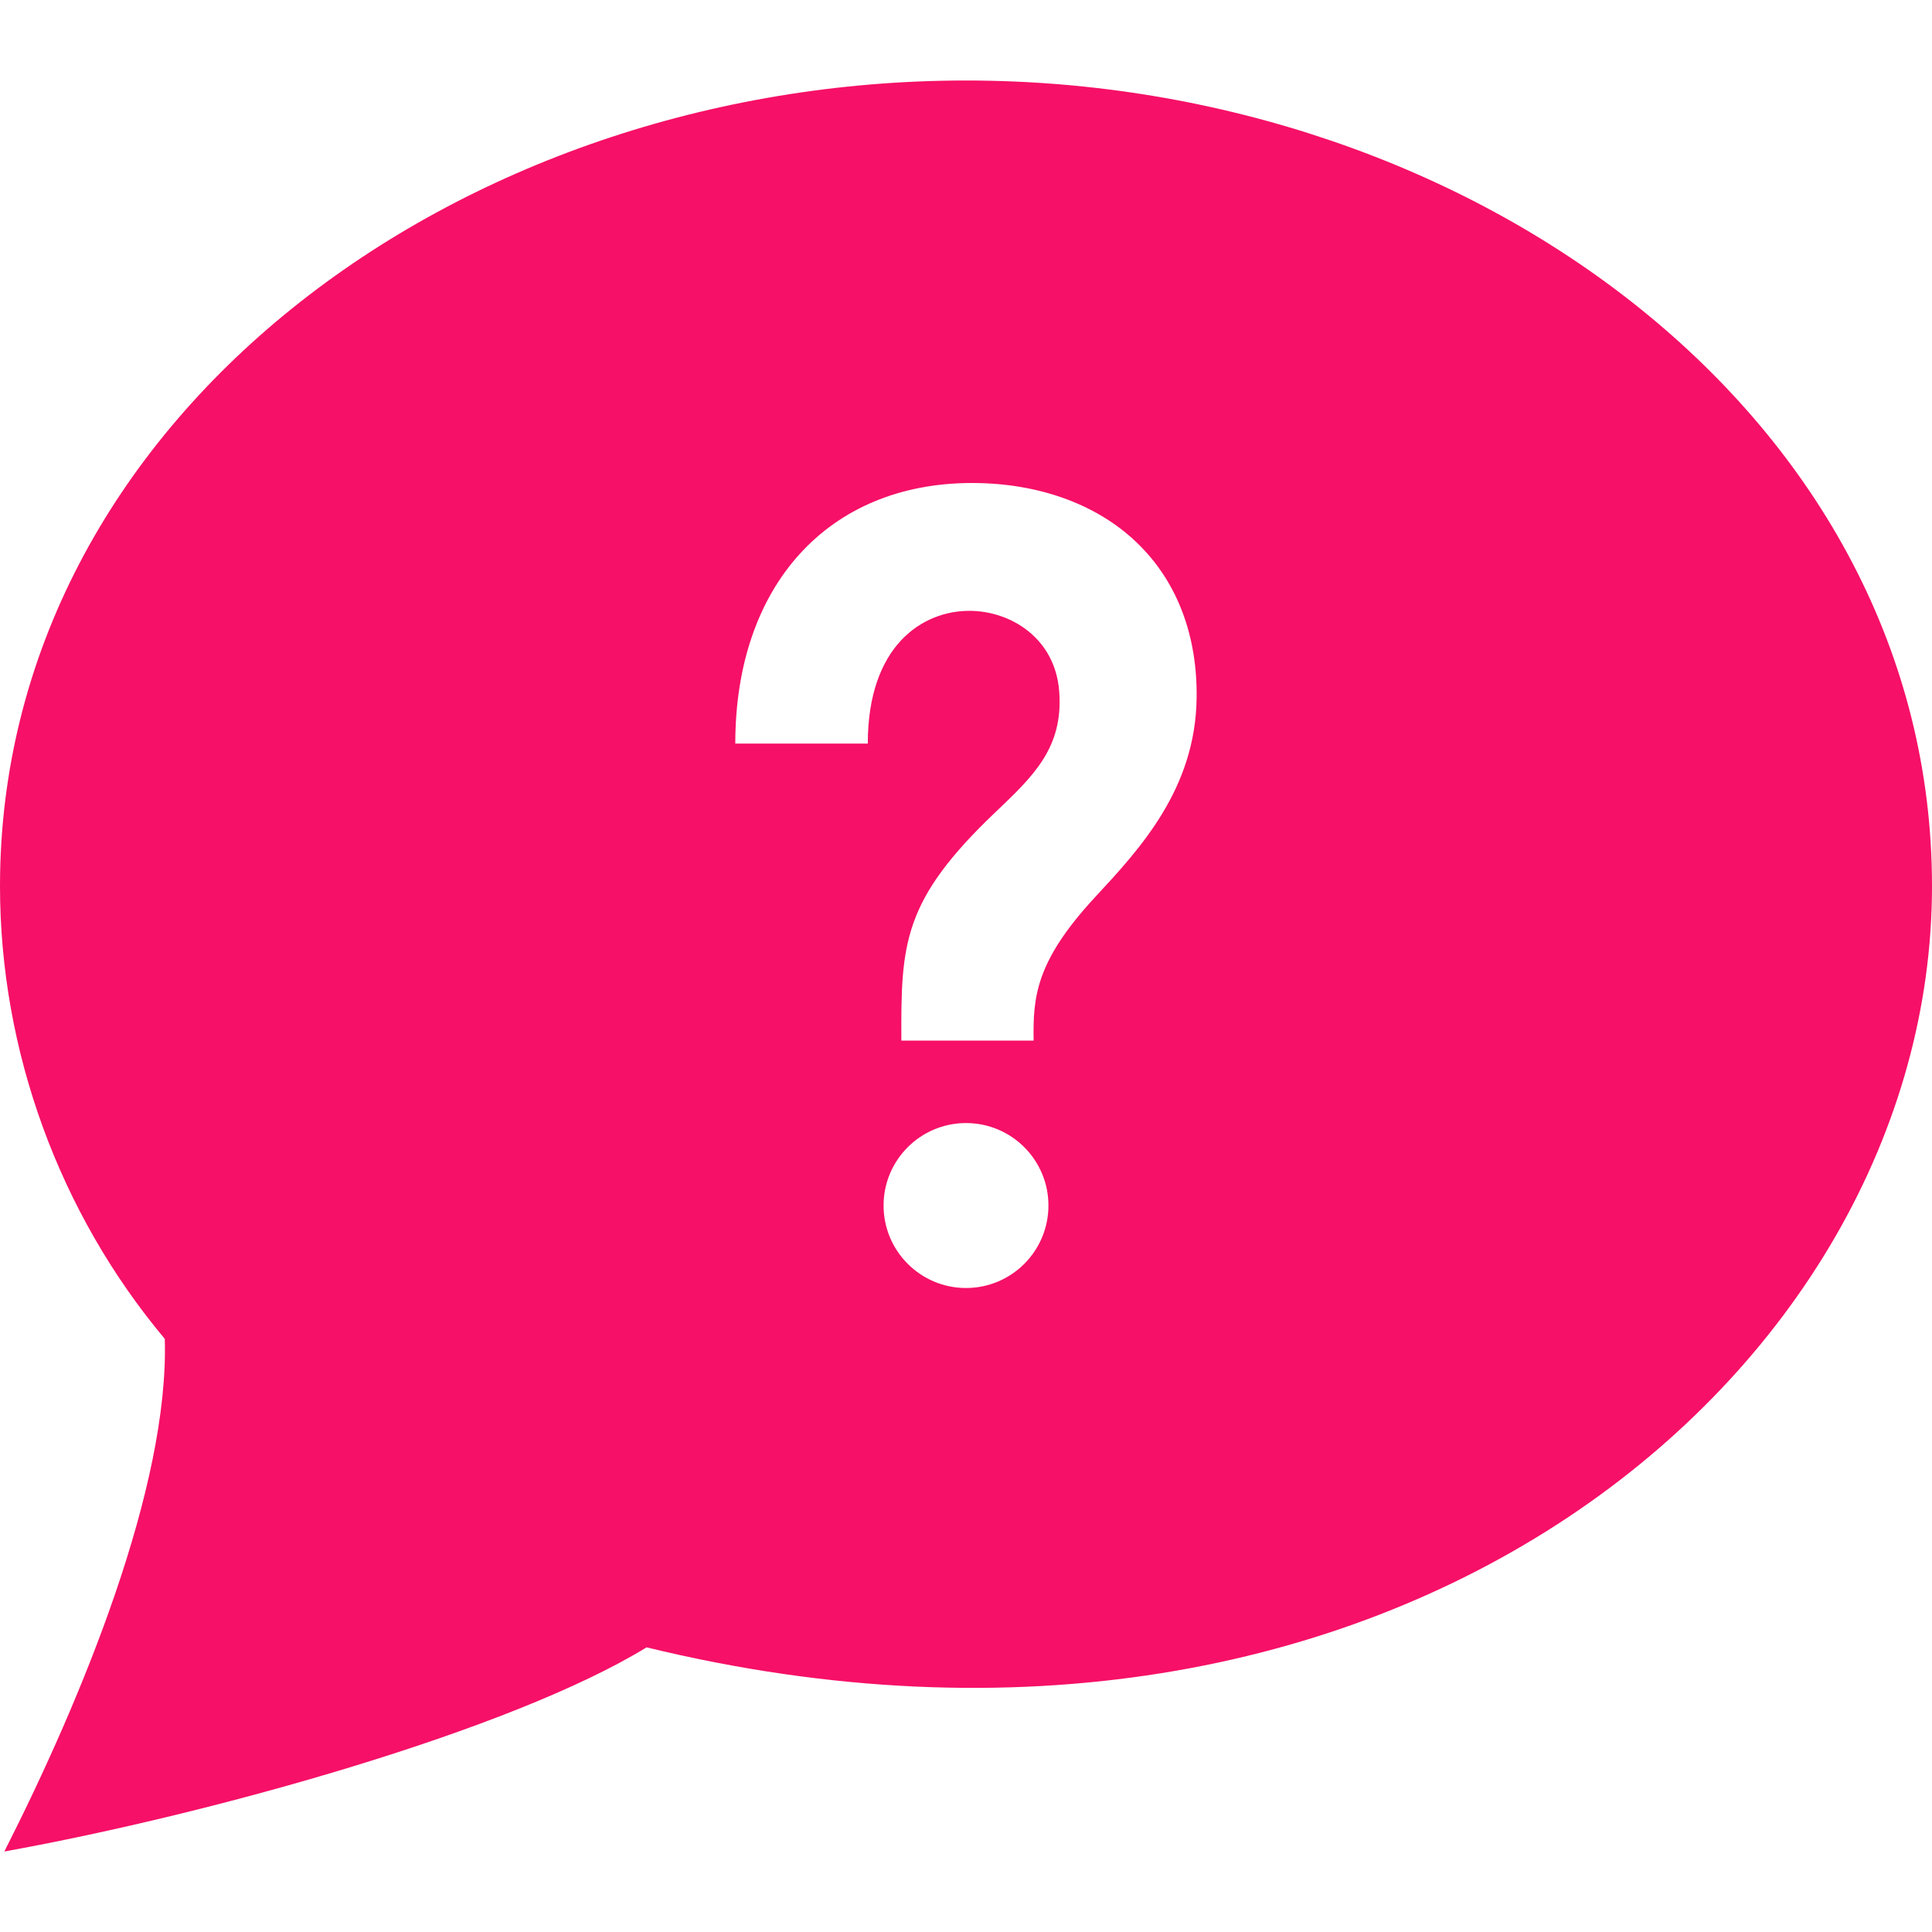
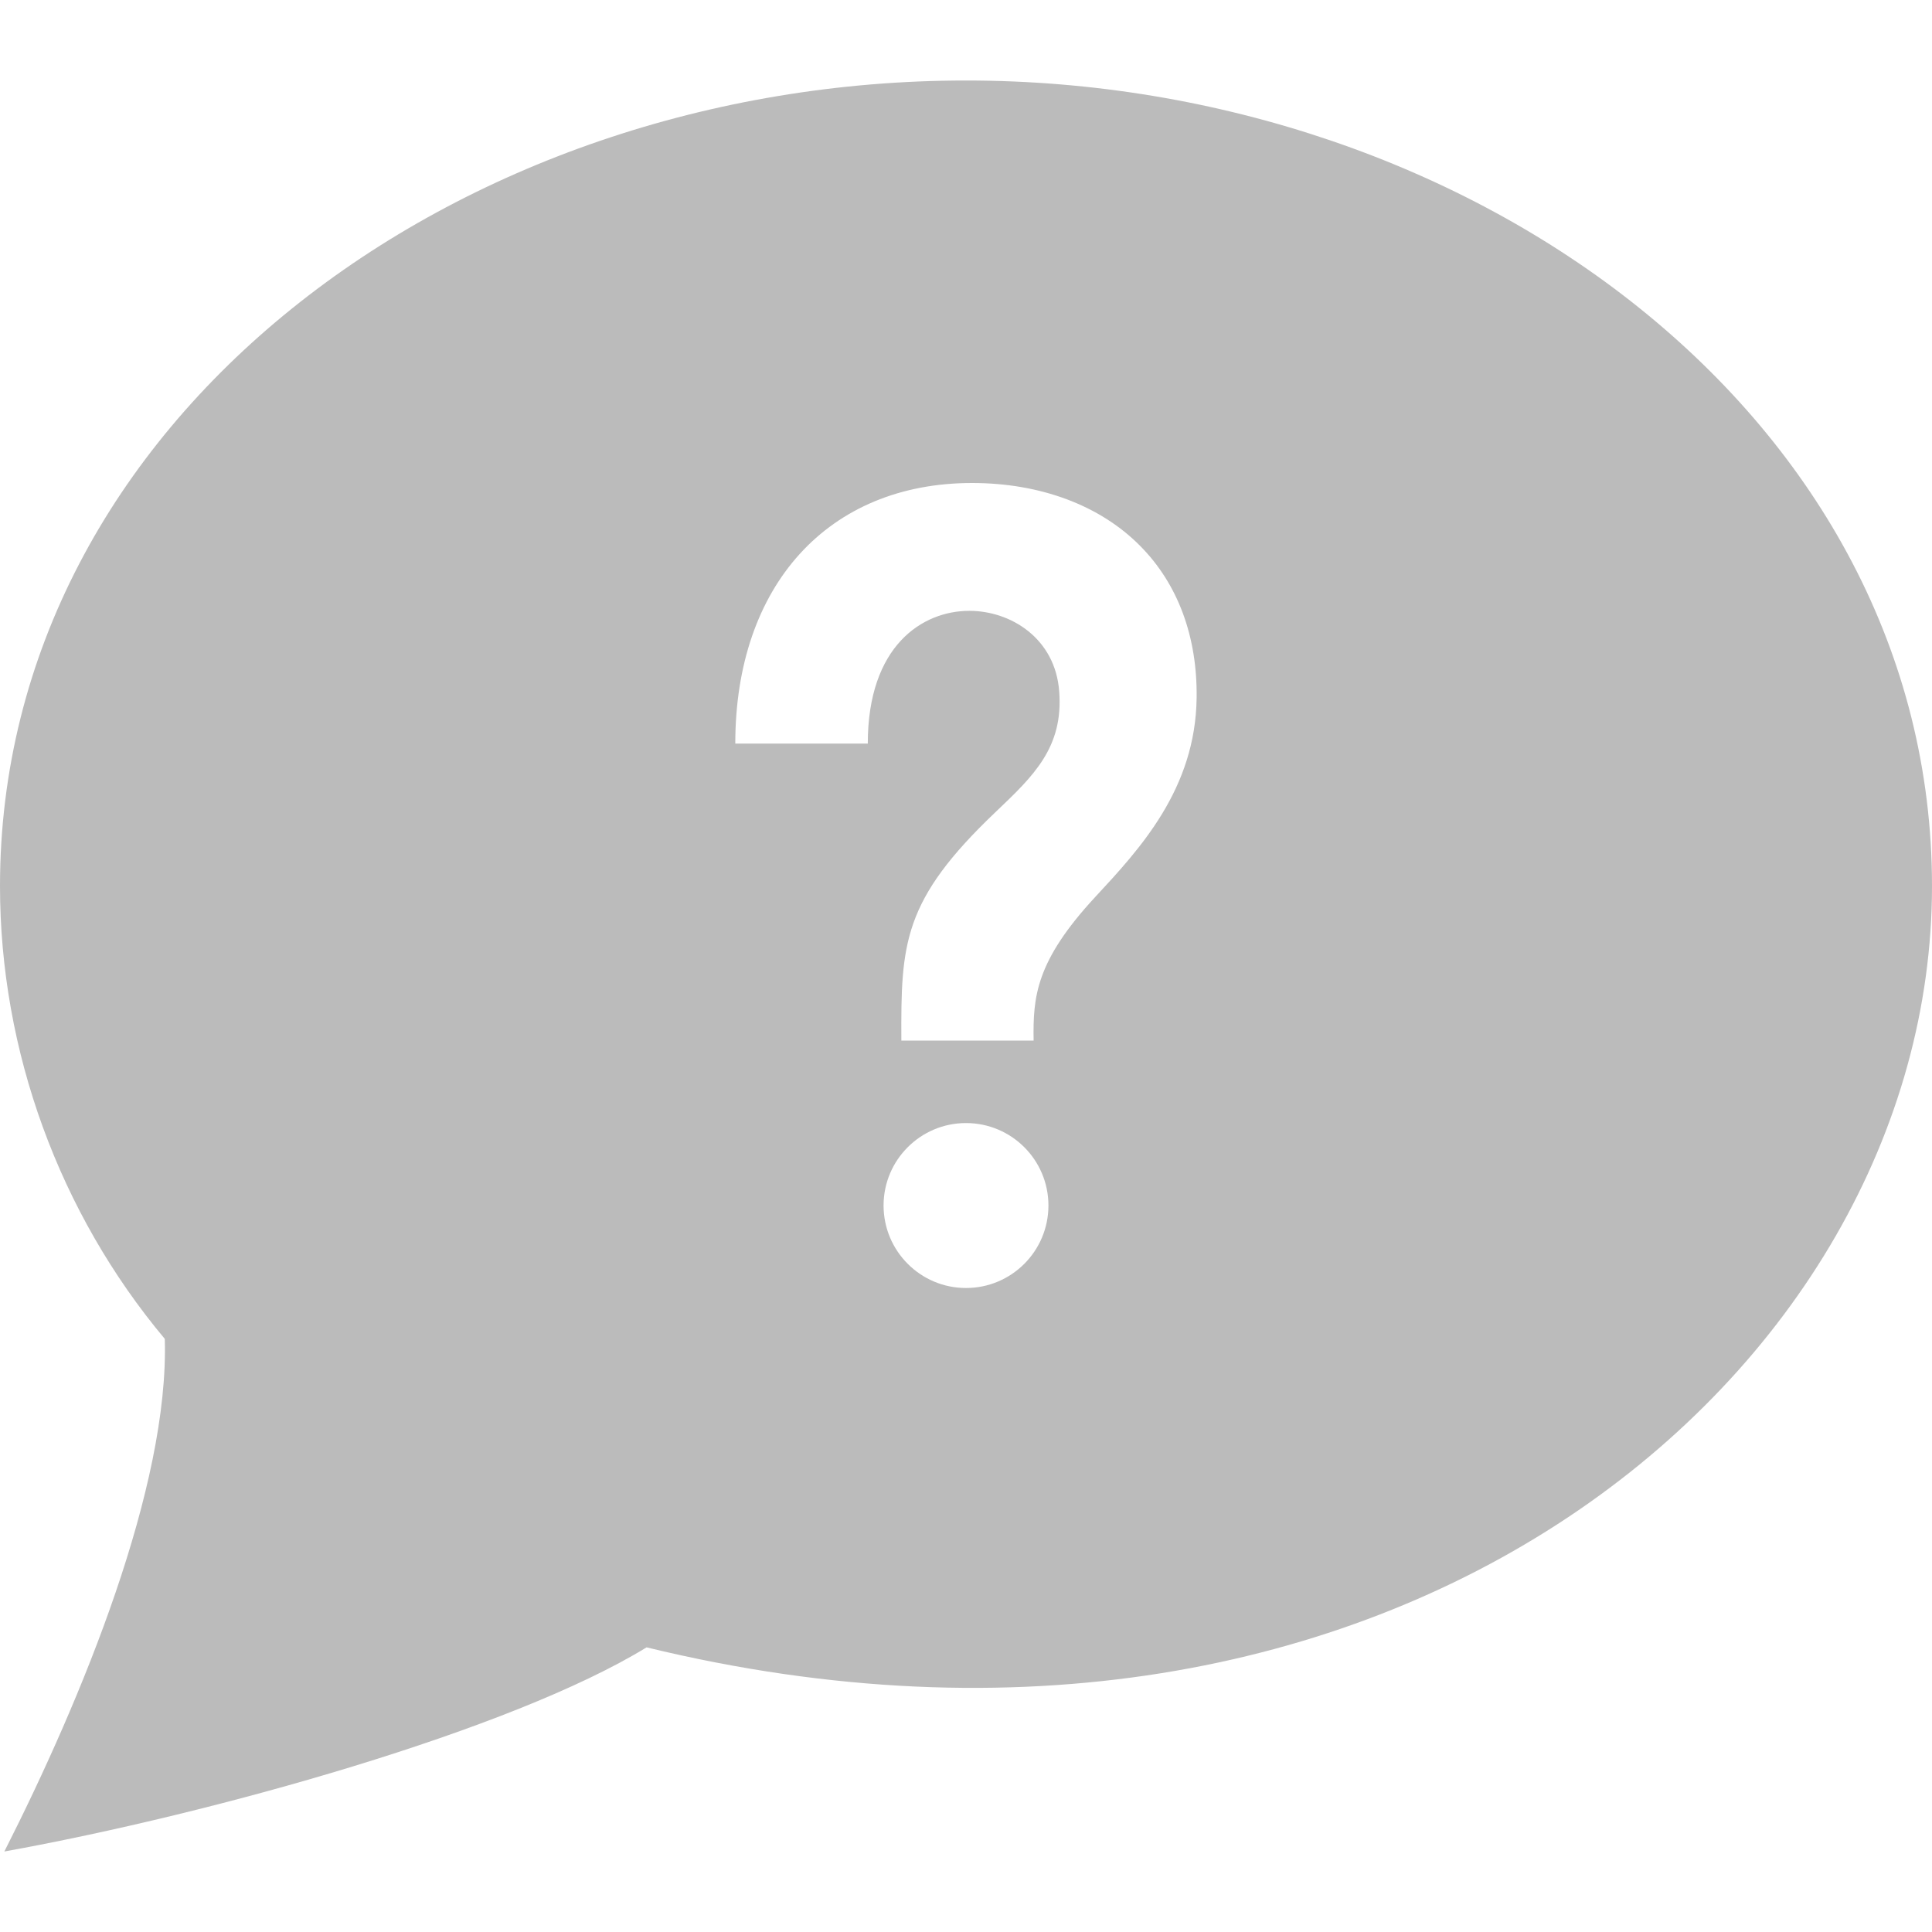
<svg xmlns="http://www.w3.org/2000/svg" width="24" height="24" viewBox="0 0 24 24">
-   <path fill="#f61067" d="M12 1c-6.338 0-12 4.226-12 10.007 0 2.05.738 4.063 2.047 5.625.055 1.83-1.023 4.456-1.993 6.368 2.602-.47 6.301-1.508 7.978-2.536 9.236 2.247 15.968-3.405 15.968-9.457 0-5.812-5.701-10.007-12-10.007zm0 15c-.565 0-1.024-.459-1.024-1.025 0-.565.459-1.024 1.024-1.024.566 0 1.024.459 1.024 1.024 0 .566-.458 1.025-1.024 1.025zm1.606-4.858c-.74.799-.775 1.241-.766 1.785h-1.643c-.006-1.208.016-1.742 1.173-2.842.469-.446.84-.799.788-1.493-.047-.66-.599-1.004-1.117-1.004-.581 0-1.261.432-1.261 1.649h-1.646c0-1.966 1.155-3.237 2.941-3.237.849 0 1.592.278 2.09.783.468.473.709 1.125.7 1.883-.013 1.134-.704 1.878-1.259 2.476z" />
+   <path fill="#bbbbbb" d="M12 1c-6.338 0-12 4.226-12 10.007 0 2.05.738 4.063 2.047 5.625.055 1.83-1.023 4.456-1.993 6.368 2.602-.47 6.301-1.508 7.978-2.536 9.236 2.247 15.968-3.405 15.968-9.457 0-5.812-5.701-10.007-12-10.007zm0 15c-.565 0-1.024-.459-1.024-1.025 0-.565.459-1.024 1.024-1.024.566 0 1.024.459 1.024 1.024 0 .566-.458 1.025-1.024 1.025zm1.606-4.858c-.74.799-.775 1.241-.766 1.785h-1.643c-.006-1.208.016-1.742 1.173-2.842.469-.446.84-.799.788-1.493-.047-.66-.599-1.004-1.117-1.004-.581 0-1.261.432-1.261 1.649h-1.646c0-1.966 1.155-3.237 2.941-3.237.849 0 1.592.278 2.09.783.468.473.709 1.125.7 1.883-.013 1.134-.704 1.878-1.259 2.476z" />
</svg>
